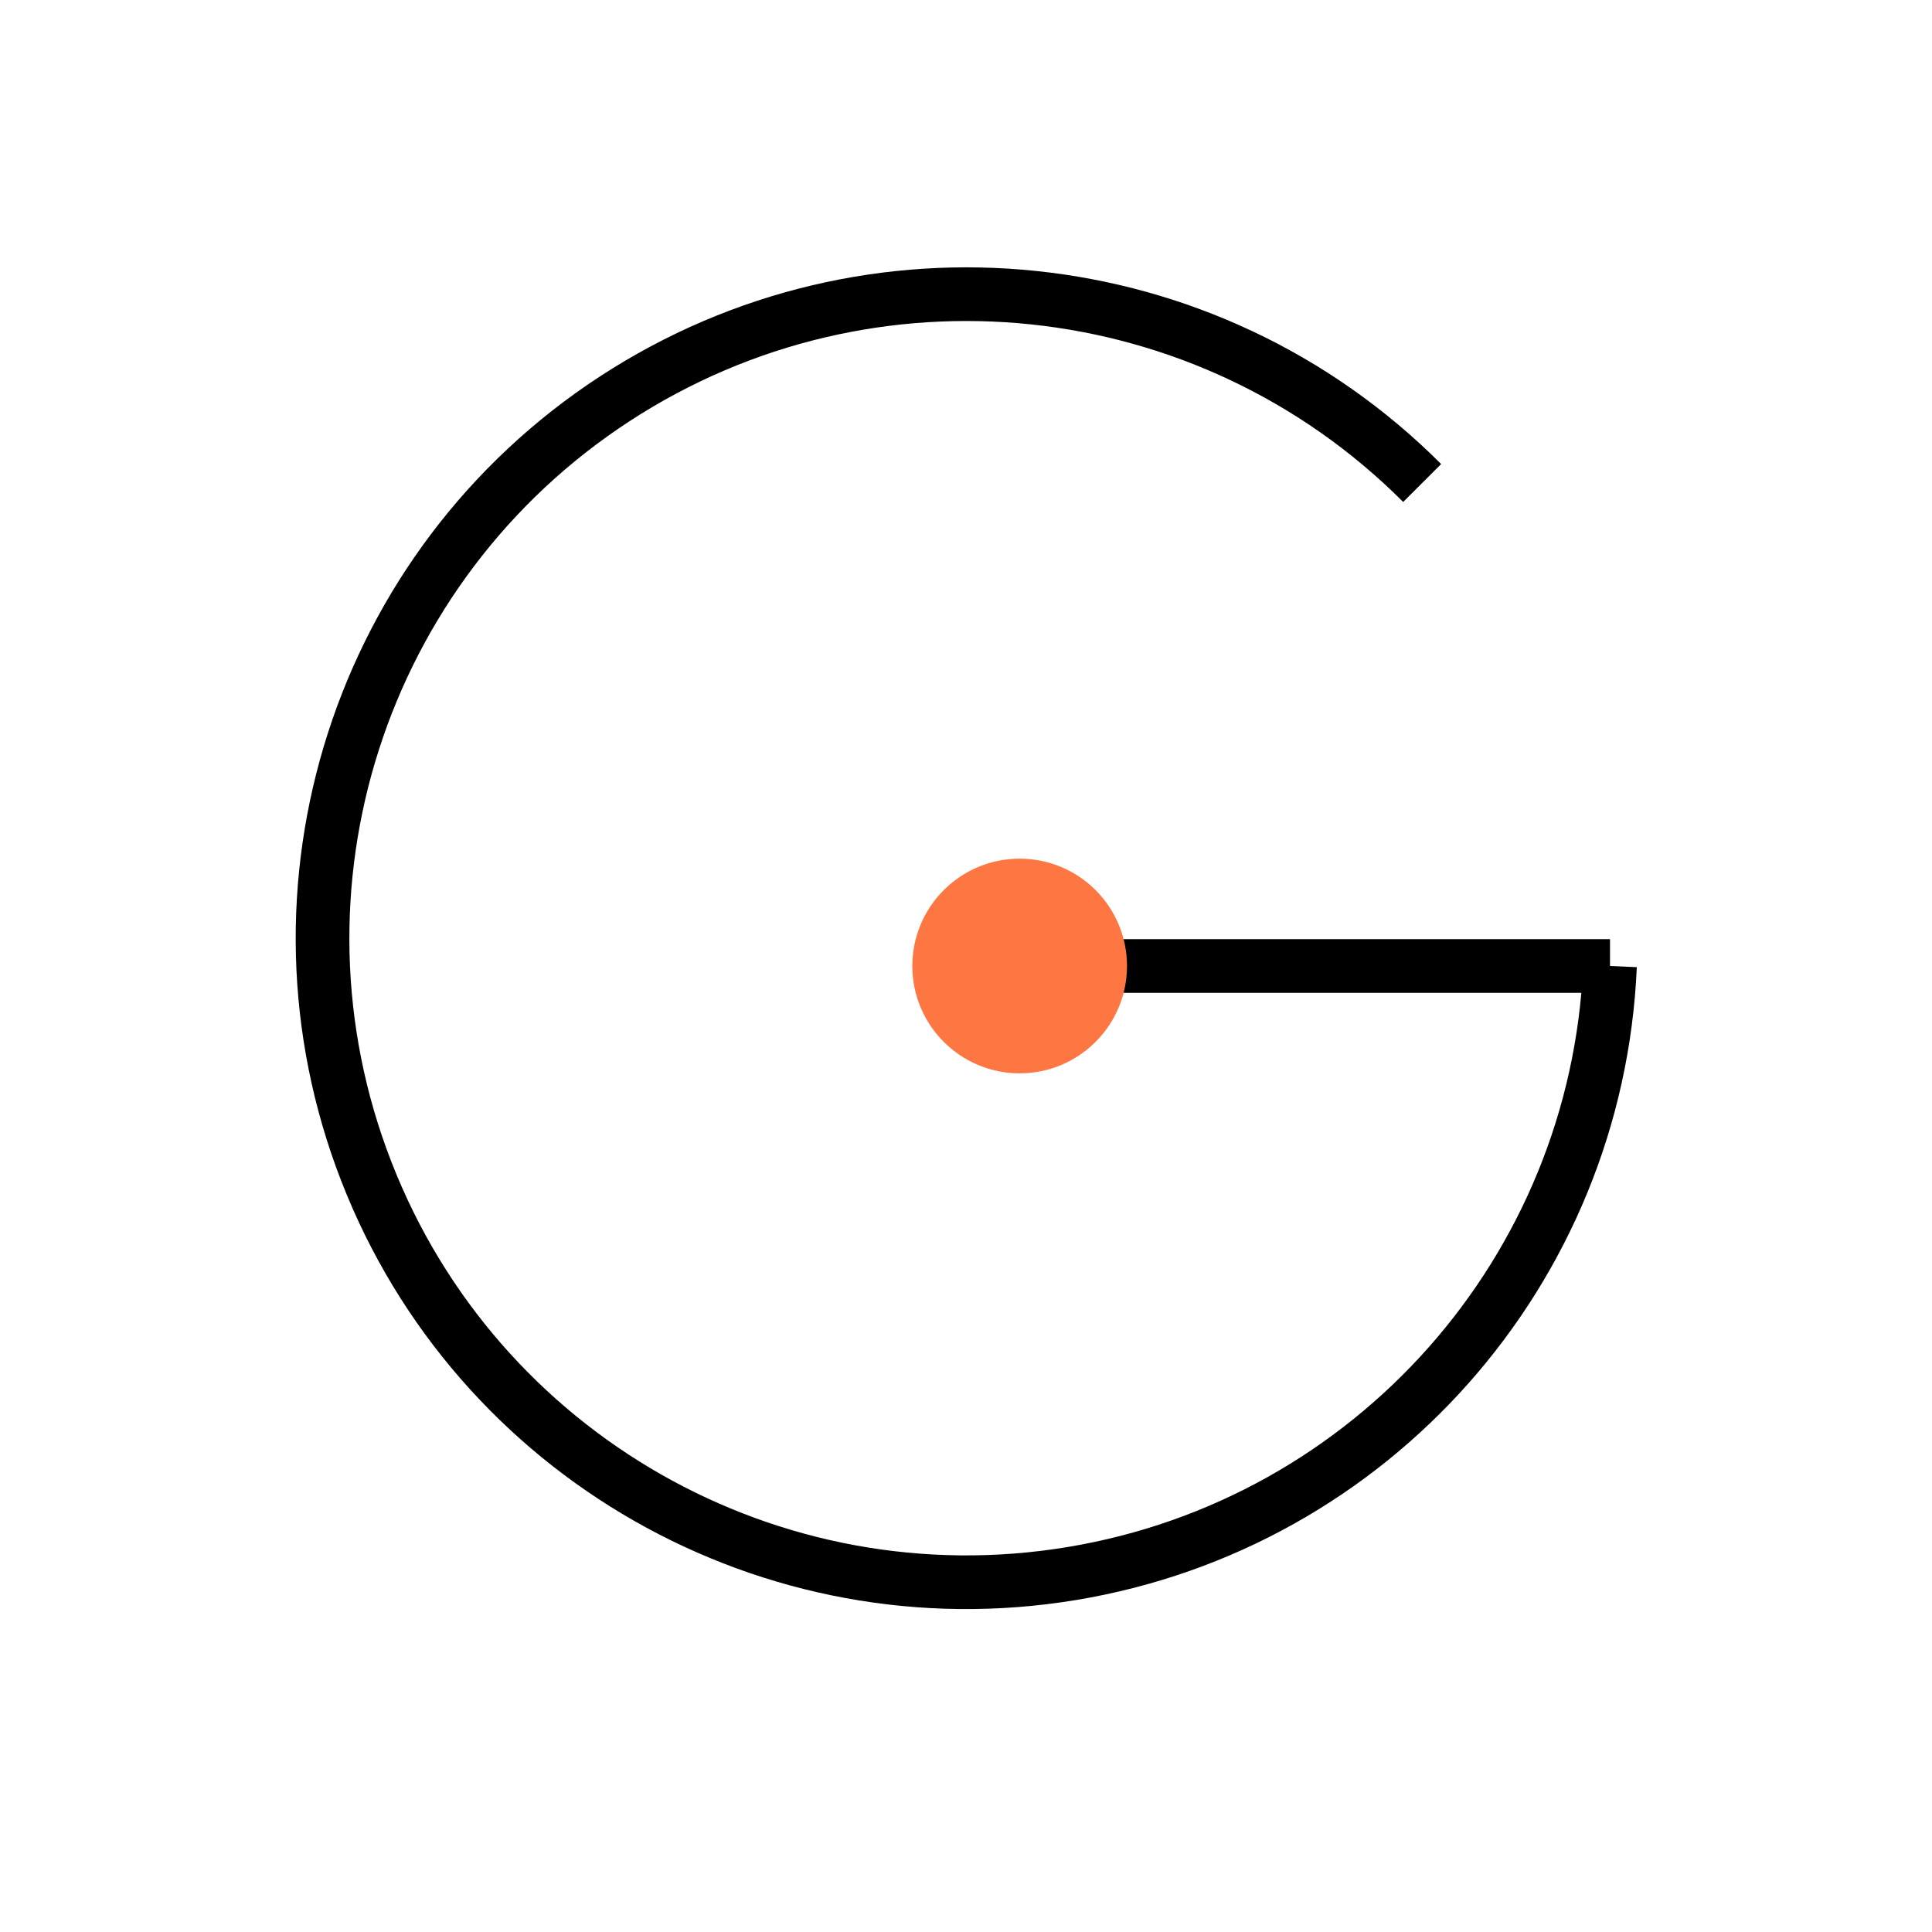
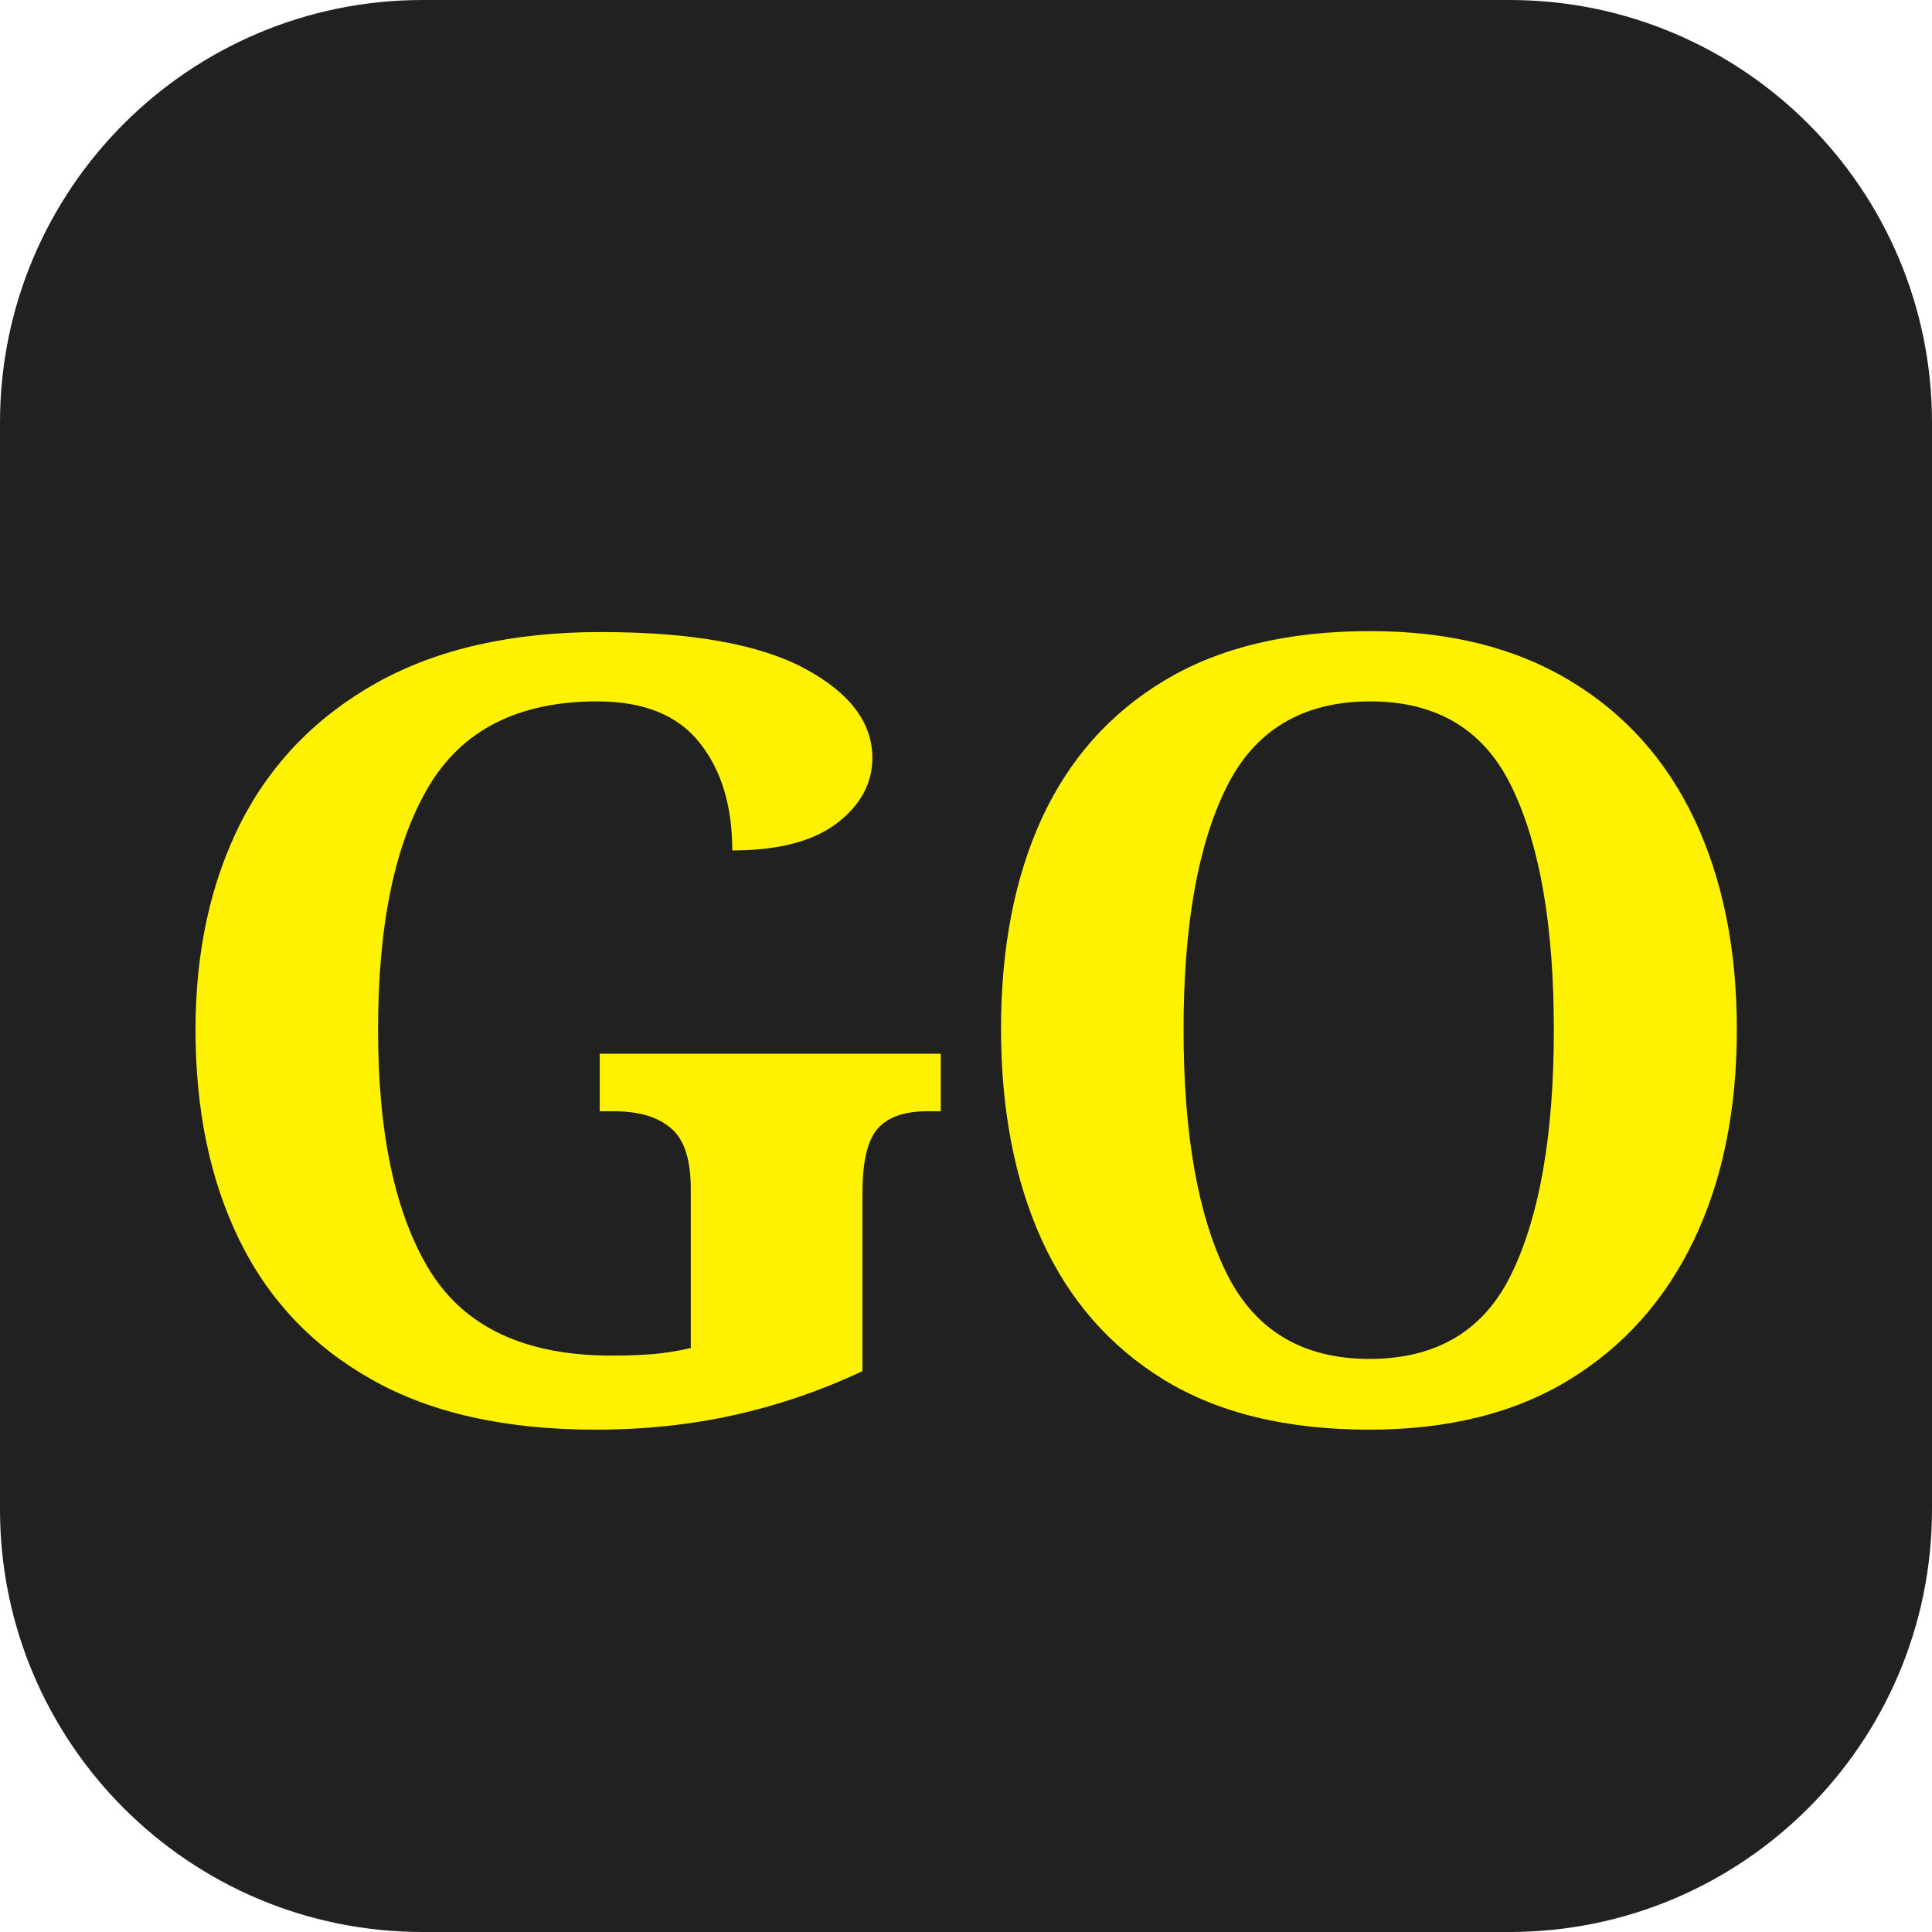
- <svg xmlns="http://www.w3.org/2000/svg" width="64" height="64" viewBox="0 0 36 36" fill="none">
-   <defs>
-     <linearGradient id="gLG" x1="0" y1="0" x2="36" y2="36" gradientUnits="userSpaceOnUse">
-       <stop stopColor="#FE7743" />
-       <stop offset="1" stopColor="#273F4F" />
-     </linearGradient>
-   </defs>
-   <path d="M26.5 9 A12 12 0 1 0 30 18" stroke="url(#gLG)" strokeWidth="3.5" strokeLinecap="round" />
-   <path d="M19 18 H30" stroke="url(#gLG)" strokeWidth="3.5" strokeLinecap="round" />
-   <circle cx="19" cy="18" r="2" fill="#FE7743" />
+ <svg xmlns="http://www.w3.org/2000/svg" width="64" height="64" viewBox="0 0 64 64" fill="none">
+   <rect width="64" height="64" rx="14" fill="#212121" />
+   <text x="32" y="47" text-anchor="middle" font-family="'Playfair Display', 'Georgia', serif" font-weight="900" font-size="36" fill="#FFF200" letter-spacing="-1">GO</text>
</svg>
